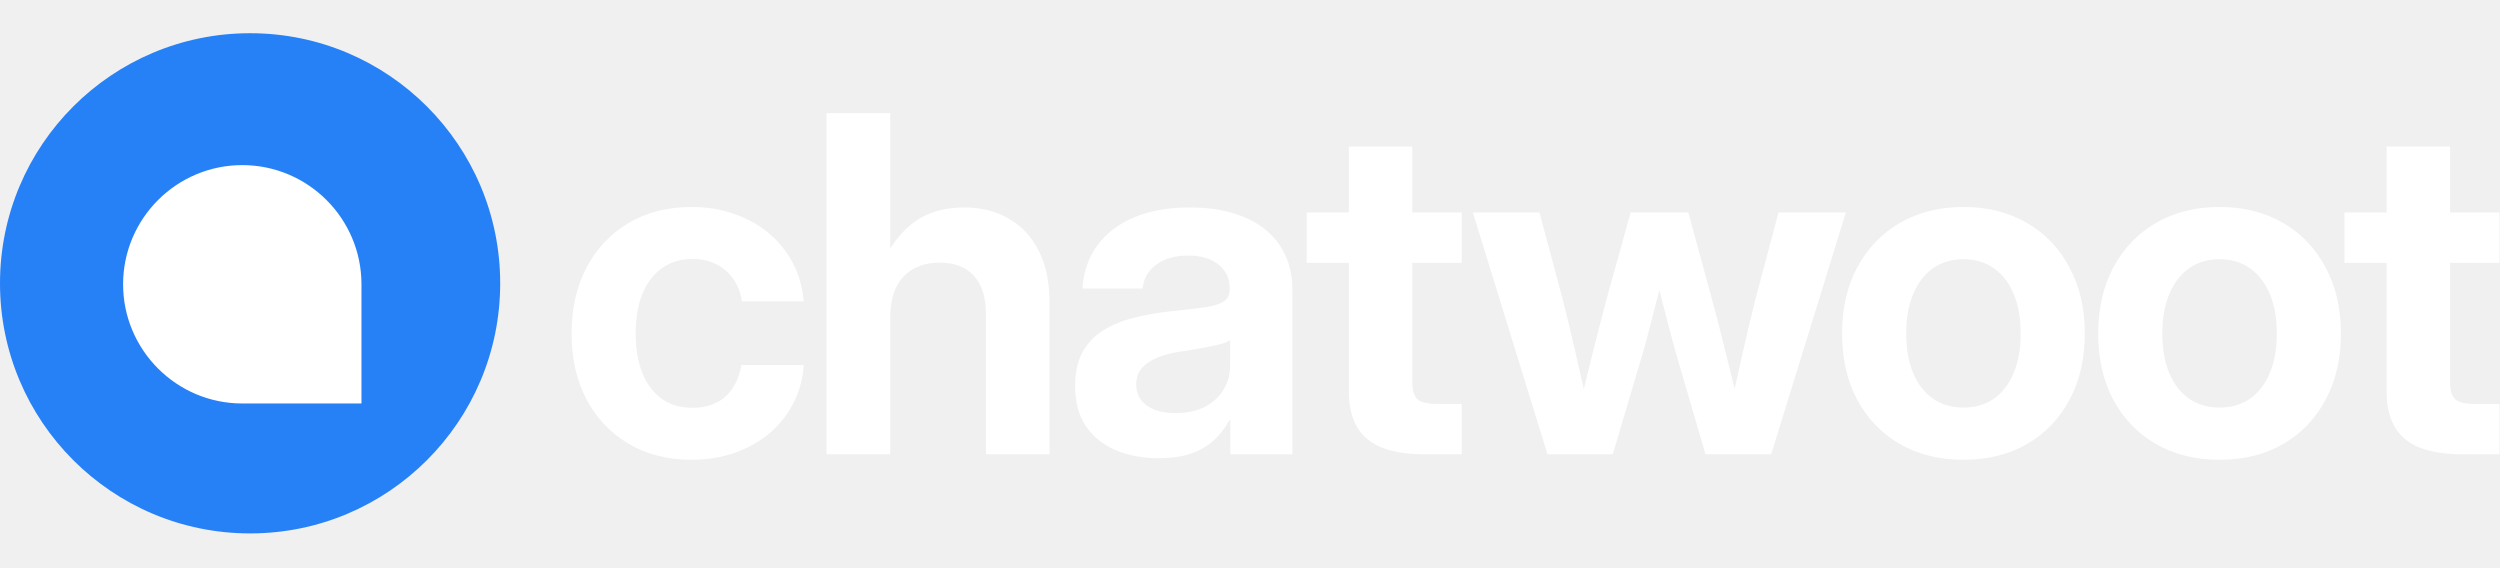
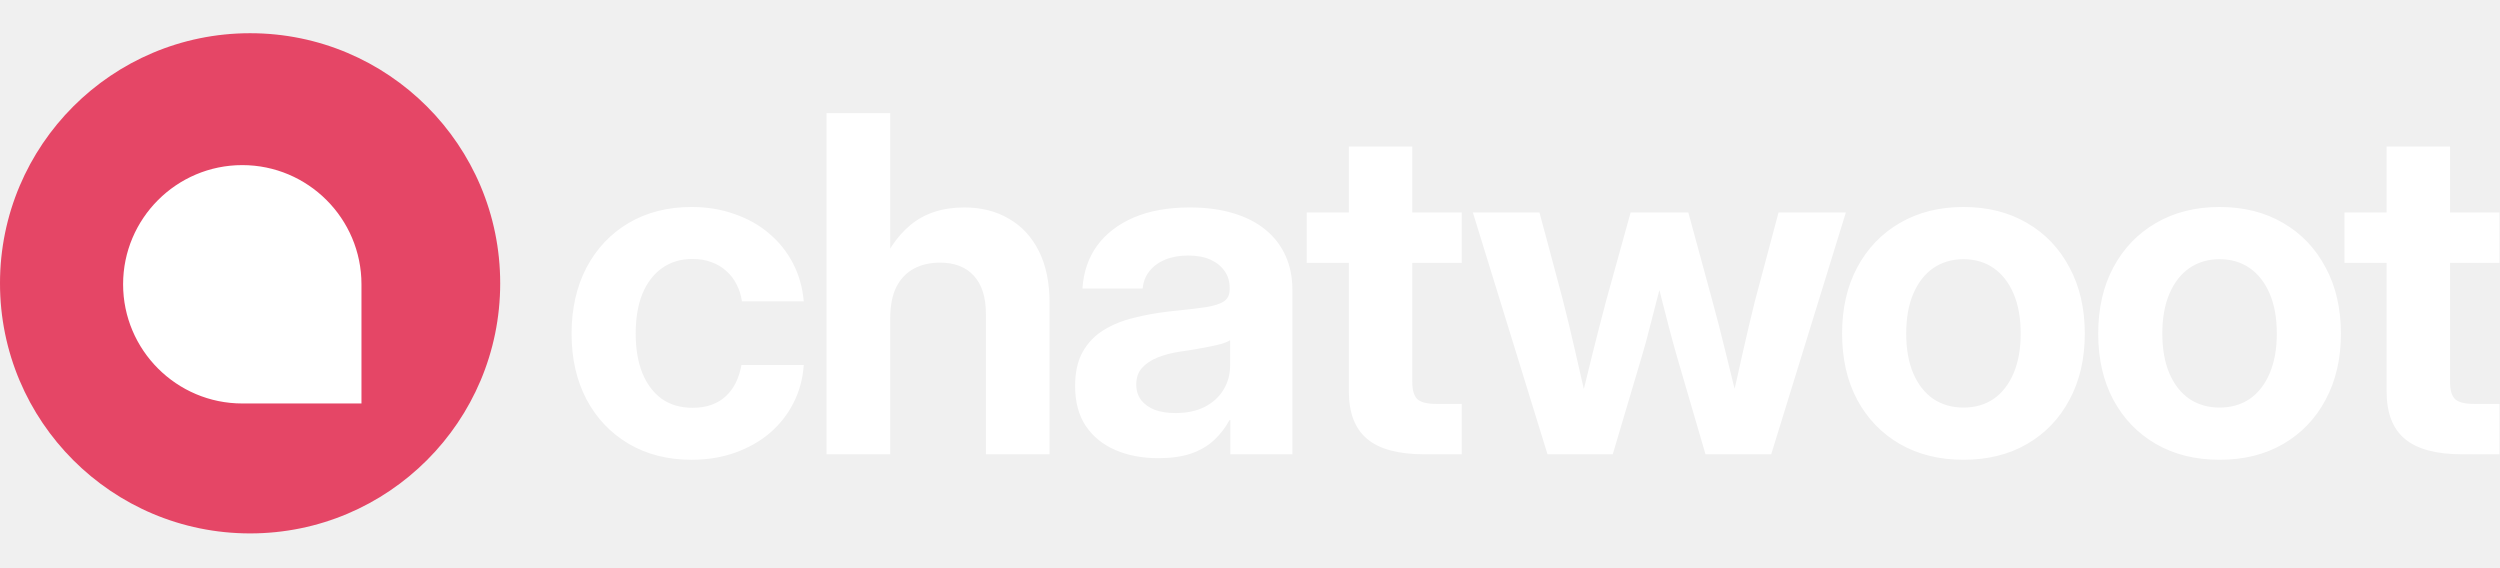
<svg xmlns="http://www.w3.org/2000/svg" width="2559" height="581" viewBox="0 0 2559 581" fill="none">
-   <path d="M256 546C397.385 546 512 431.385 512 290C512 148.615 397.385 34 256 34C114.615 34 0 148.615 0 290C0 431.385 114.615 546 256 546Z" fill="#2781F6" />
+   <path d="M256 546C397.385 546 512 431.385 512 290C512 148.615 397.385 34 256 34C114.615 34 0 148.615 0 290C0 431.385 114.615 546 256 546Z" fill="#E54666" />
  <path d="M367 410H247.99C182.388 410 129 356.608 129 290.989C129 225.392 182.388 172 247.992 172C313.612 172 367 225.392 367 290.989V410Z" fill="white" stroke="white" stroke-width="6" />
  <path d="M707.875 470.625C683.5 470.625 662.016 465.156 643.422 454.219C624.984 443.281 610.609 428.125 600.297 408.75C590.141 389.375 585.062 366.953 585.062 341.484C585.062 316.016 590.141 293.516 600.297 273.984C610.609 254.453 624.984 239.219 643.422 228.281C662.016 217.344 683.5 211.875 707.875 211.875C723.812 211.875 738.5 214.297 751.938 219.141C765.531 223.828 777.328 230.469 787.328 239.062C797.484 247.656 805.609 257.812 811.703 269.531C817.797 281.25 821.469 294.219 822.719 308.438H759.438C758.5 301.875 756.625 296.016 753.812 290.859C751.156 285.547 747.641 281.016 743.266 277.266C739.047 273.359 734.047 270.391 728.266 268.359C722.641 266.172 716.156 265.078 708.812 265.078C696.781 265.078 686.391 268.203 677.641 274.453C668.891 280.703 662.172 289.531 657.484 300.938C652.953 312.344 650.688 325.859 650.688 341.484C650.688 356.953 652.953 370.391 657.484 381.797C662.172 393.203 668.812 402.031 677.406 408.281C686.156 414.375 696.625 417.422 708.812 417.422C716.156 417.422 722.641 416.406 728.266 414.375C733.891 412.344 738.734 409.453 742.797 405.703C747.016 401.797 750.453 397.188 753.109 391.875C755.766 386.406 757.719 380.312 758.969 373.594H822.719C821.781 387.656 818.266 400.625 812.172 412.5C806.234 424.219 798.188 434.453 788.031 443.203C777.875 451.797 766 458.516 752.406 463.359C738.812 468.203 723.969 470.625 707.875 470.625ZM911.209 326.484V465H846.053V115.781H911.209V281.25H898.319C906.288 259.375 917.459 242.422 931.834 230.391C946.366 218.359 964.725 212.344 986.913 212.344C1004.41 212.344 1019.65 216.172 1032.62 223.828C1045.74 231.328 1055.98 242.344 1063.32 256.875C1070.66 271.406 1074.33 289.141 1074.33 310.078V465H1009.18V321.562C1009.18 304.219 1005.04 291.094 996.756 282.188C988.631 273.281 977.069 268.828 962.069 268.828C952.069 268.828 943.241 270.859 935.584 274.922C927.928 278.984 921.913 285.234 917.538 293.672C913.319 302.109 911.209 313.047 911.209 326.484ZM1185.79 468.984C1169.39 468.984 1154.78 466.25 1141.97 460.781C1129.15 455.312 1119 447.109 1111.5 436.172C1104.15 425.234 1100.48 411.562 1100.48 395.156C1100.48 381.094 1103.06 369.453 1108.22 360.234C1113.53 350.859 1120.64 343.438 1129.54 337.969C1138.61 332.344 1149 328.125 1160.72 325.312C1172.43 322.344 1184.62 320.156 1197.28 318.75C1212.59 317.188 1224.7 315.781 1233.61 314.531C1242.51 313.125 1248.92 311.094 1252.83 308.438C1256.73 305.781 1258.68 301.719 1258.68 296.25V294.609C1258.68 288.047 1256.97 282.344 1253.53 277.5C1250.09 272.5 1245.25 268.594 1239 265.781C1232.75 262.969 1225.17 261.562 1216.26 261.562C1207.36 261.562 1199.47 262.969 1192.59 265.781C1185.87 268.594 1180.48 272.578 1176.42 277.734C1172.51 282.734 1170.25 288.594 1169.62 295.312H1107.98C1109.08 278.438 1114.08 263.828 1122.98 251.484C1132.04 239.141 1144.54 229.531 1160.48 222.656C1176.58 215.781 1195.72 212.344 1217.9 212.344C1234.47 212.344 1249.23 214.297 1262.2 218.203C1275.33 222.109 1286.34 227.734 1295.25 235.078C1304.31 242.422 1311.18 251.328 1315.87 261.797C1320.56 272.109 1322.9 283.75 1322.9 296.719V465H1259.39V430.078H1258.45C1254.23 437.891 1248.92 444.766 1242.51 450.703C1236.26 456.484 1228.45 461.016 1219.08 464.297C1209.86 467.422 1198.76 468.984 1185.79 468.984ZM1203.14 422.812C1214.86 422.812 1224.86 420.703 1233.14 416.484C1241.58 412.109 1247.98 406.25 1252.36 398.906C1256.89 391.562 1259.15 383.281 1259.15 374.062V348.281C1257.12 349.531 1254.39 350.703 1250.95 351.797C1247.67 352.734 1243.68 353.672 1239 354.609C1234.47 355.547 1229.47 356.484 1224 357.422C1218.68 358.359 1213.14 359.219 1207.36 360C1199.23 361.25 1191.81 363.203 1185.09 365.859C1178.37 368.516 1172.98 372.109 1168.92 376.641C1165.01 381.016 1163.06 386.719 1163.06 393.75C1163.06 399.688 1164.7 404.922 1167.98 409.453C1171.42 413.828 1176.11 417.188 1182.04 419.531C1187.98 421.719 1195.01 422.812 1203.14 422.812ZM1496.24 217.5V269.062H1337.57V217.5H1496.24ZM1380.69 150H1445.61V390.703C1445.61 399.297 1447.33 405.234 1450.77 408.516C1454.21 411.797 1460.69 413.438 1470.22 413.438C1474.13 413.438 1478.66 413.438 1483.82 413.438C1489.13 413.438 1493.27 413.438 1496.24 413.438V465C1492.02 465 1486.32 465 1479.13 465C1472.1 465 1464.99 465 1457.8 465C1431.39 465 1411.94 459.766 1399.44 449.297C1386.94 438.828 1380.69 422.656 1380.69 400.781V150ZM1584.03 465L1507.62 217.5H1575.82L1599.73 307.031C1604.26 324.688 1608.63 342.891 1612.85 361.641C1617.07 380.391 1621.29 398.828 1625.51 416.953H1616.6C1621.13 398.828 1625.67 380.391 1630.2 361.641C1634.88 342.891 1639.57 324.688 1644.26 307.031L1669.1 217.5H1728.17L1752.54 307.031C1757.38 324.688 1762.07 342.891 1766.6 361.641C1771.13 380.391 1775.67 398.828 1780.2 416.953H1771.06C1775.43 398.828 1779.65 380.391 1783.71 361.641C1787.93 342.891 1792.23 324.688 1796.6 307.031L1820.51 217.5H1889.42L1813.01 465H1745.74L1716.45 364.688C1713.63 354.844 1710.9 344.844 1708.24 334.688C1705.59 324.375 1702.93 314.062 1700.28 303.75C1697.78 293.281 1695.12 282.969 1692.31 272.812H1704.96C1702.31 282.969 1699.57 293.281 1696.76 303.75C1694.1 314.062 1691.45 324.375 1688.79 334.688C1686.29 344.844 1683.56 354.844 1680.59 364.688L1650.82 465H1584.03ZM2009.78 470.625C1985.09 470.625 1963.38 465.234 1944.62 454.453C1926.03 443.672 1911.5 428.594 1901.03 409.219C1890.72 389.844 1885.56 367.266 1885.56 341.484C1885.56 315.703 1890.72 293.125 1901.03 273.75C1911.5 254.219 1926.03 239.062 1944.62 228.281C1963.38 217.344 1985.09 211.875 2009.78 211.875C2034.62 211.875 2056.34 217.344 2074.94 228.281C2093.53 239.062 2107.98 254.219 2118.3 273.75C2128.77 293.125 2134 315.703 2134 341.484C2134 367.266 2128.77 389.844 2118.3 409.219C2107.98 428.594 2093.53 443.672 2074.94 454.453C2056.34 465.234 2034.62 470.625 2009.78 470.625ZM2009.78 417.188C2021.66 417.188 2031.97 414.219 2040.72 408.281C2049.47 402.188 2056.27 393.438 2061.11 382.031C2065.95 370.625 2068.38 357.109 2068.38 341.484C2068.38 325.547 2065.95 311.953 2061.11 300.703C2056.27 289.297 2049.47 280.547 2040.72 274.453C2031.97 268.359 2021.66 265.312 2009.78 265.312C1998.06 265.312 1987.75 268.359 1978.84 274.453C1970.09 280.547 1963.3 289.297 1958.45 300.703C1953.61 311.953 1951.19 325.547 1951.19 341.484C1951.19 357.266 1953.61 370.859 1958.45 382.266C1963.3 393.516 1970.09 402.188 1978.84 408.281C1987.75 414.219 1998.06 417.188 2009.78 417.188ZM2271.94 470.625C2247.26 470.625 2225.54 465.234 2206.79 454.453C2188.19 443.672 2173.66 428.594 2163.19 409.219C2152.88 389.844 2147.72 367.266 2147.72 341.484C2147.72 315.703 2152.88 293.125 2163.19 273.75C2173.66 254.219 2188.19 239.062 2206.79 228.281C2225.54 217.344 2247.26 211.875 2271.94 211.875C2296.79 211.875 2318.51 217.344 2337.1 228.281C2355.69 239.062 2370.15 254.219 2380.46 273.75C2390.93 293.125 2396.16 315.703 2396.16 341.484C2396.16 367.266 2390.93 389.844 2380.46 409.219C2370.15 428.594 2355.69 443.672 2337.1 454.453C2318.51 465.234 2296.79 470.625 2271.94 470.625ZM2271.94 417.188C2283.82 417.188 2294.13 414.219 2302.88 408.281C2311.63 402.188 2318.43 393.438 2323.27 382.031C2328.12 370.625 2330.54 357.109 2330.54 341.484C2330.54 325.547 2328.12 311.953 2323.27 300.703C2318.43 289.297 2311.63 280.547 2302.88 274.453C2294.13 268.359 2283.82 265.312 2271.94 265.312C2260.22 265.312 2249.91 268.359 2241.01 274.453C2232.26 280.547 2225.46 289.297 2220.62 300.703C2215.77 311.953 2213.35 325.547 2213.35 341.484C2213.35 357.266 2215.77 370.859 2220.62 382.266C2225.46 393.516 2232.26 402.188 2241.01 408.281C2249.91 414.219 2260.22 417.188 2271.94 417.188ZM2558.48 217.5V269.062H2399.81V217.5H2558.48ZM2442.93 150H2507.86V390.703C2507.86 399.297 2509.57 405.234 2513.01 408.516C2516.45 411.797 2522.93 413.438 2532.47 413.438C2536.37 413.438 2540.9 413.438 2546.06 413.438C2551.37 413.438 2555.51 413.438 2558.48 413.438V465C2554.26 465 2548.56 465 2541.37 465C2534.34 465 2527.23 465 2520.04 465C2493.64 465 2474.18 459.766 2461.68 449.297C2449.18 438.828 2442.93 422.656 2442.93 400.781V150Z" fill="white" />
</svg>
